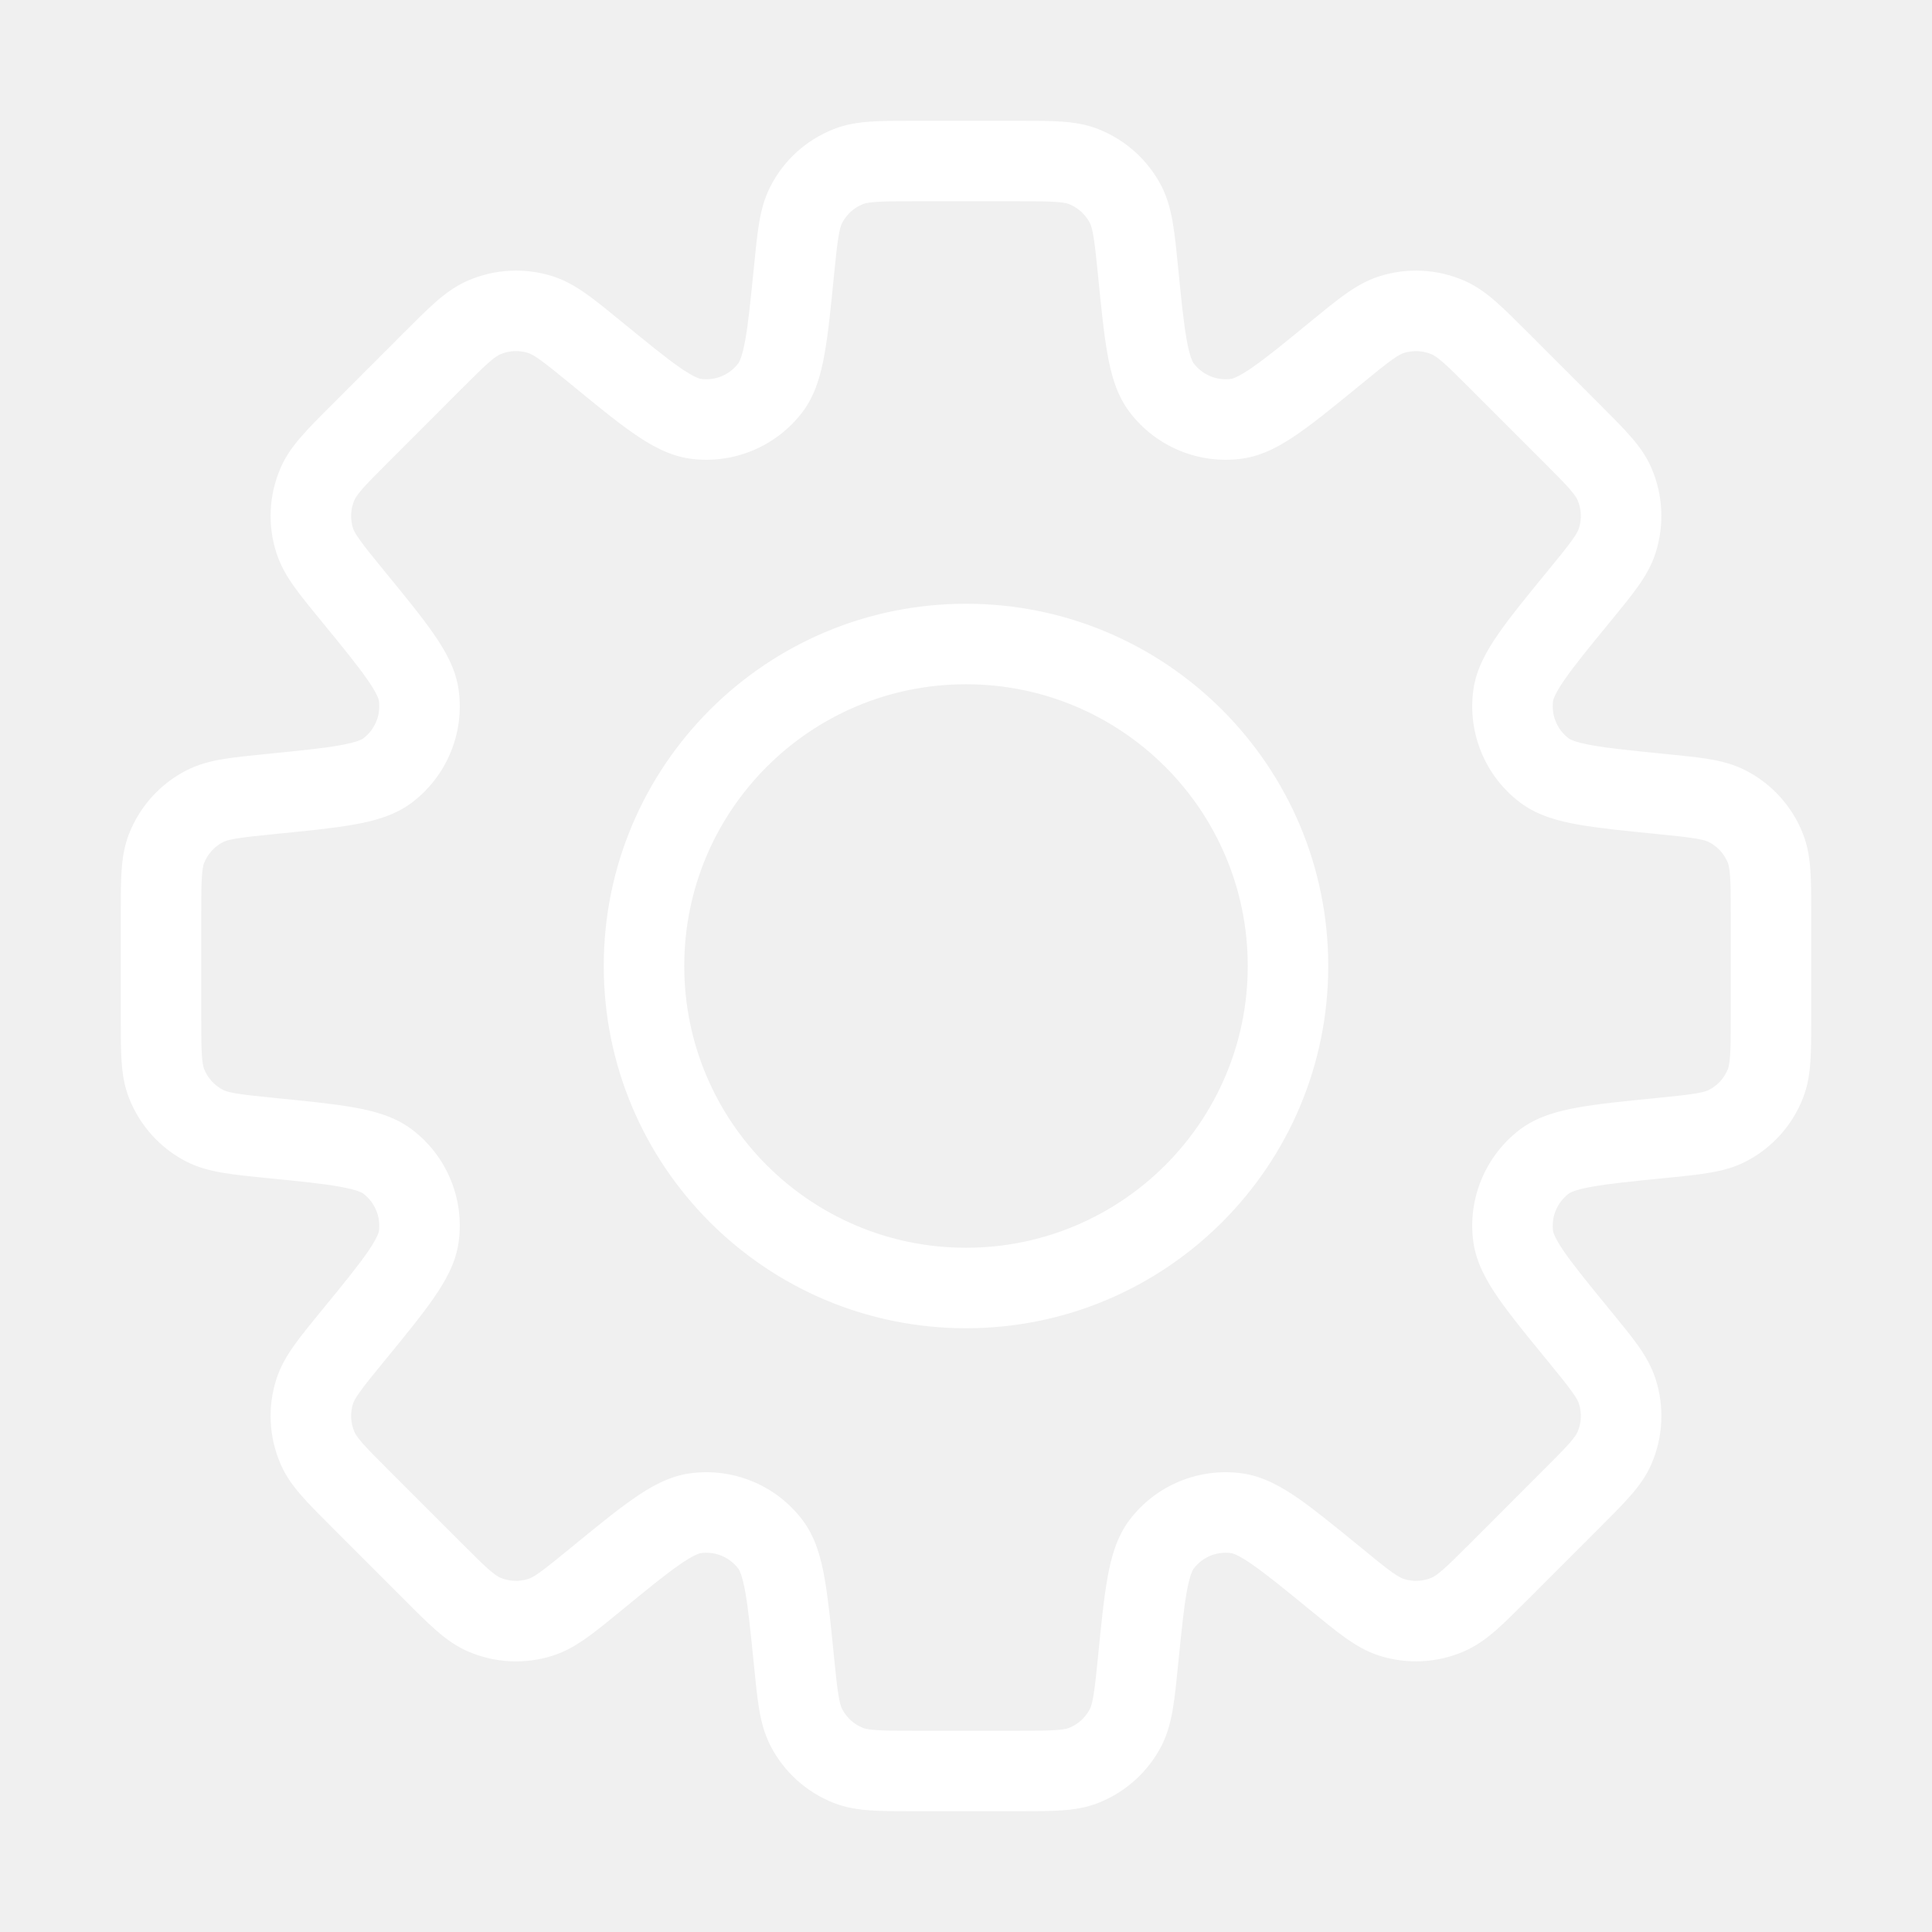
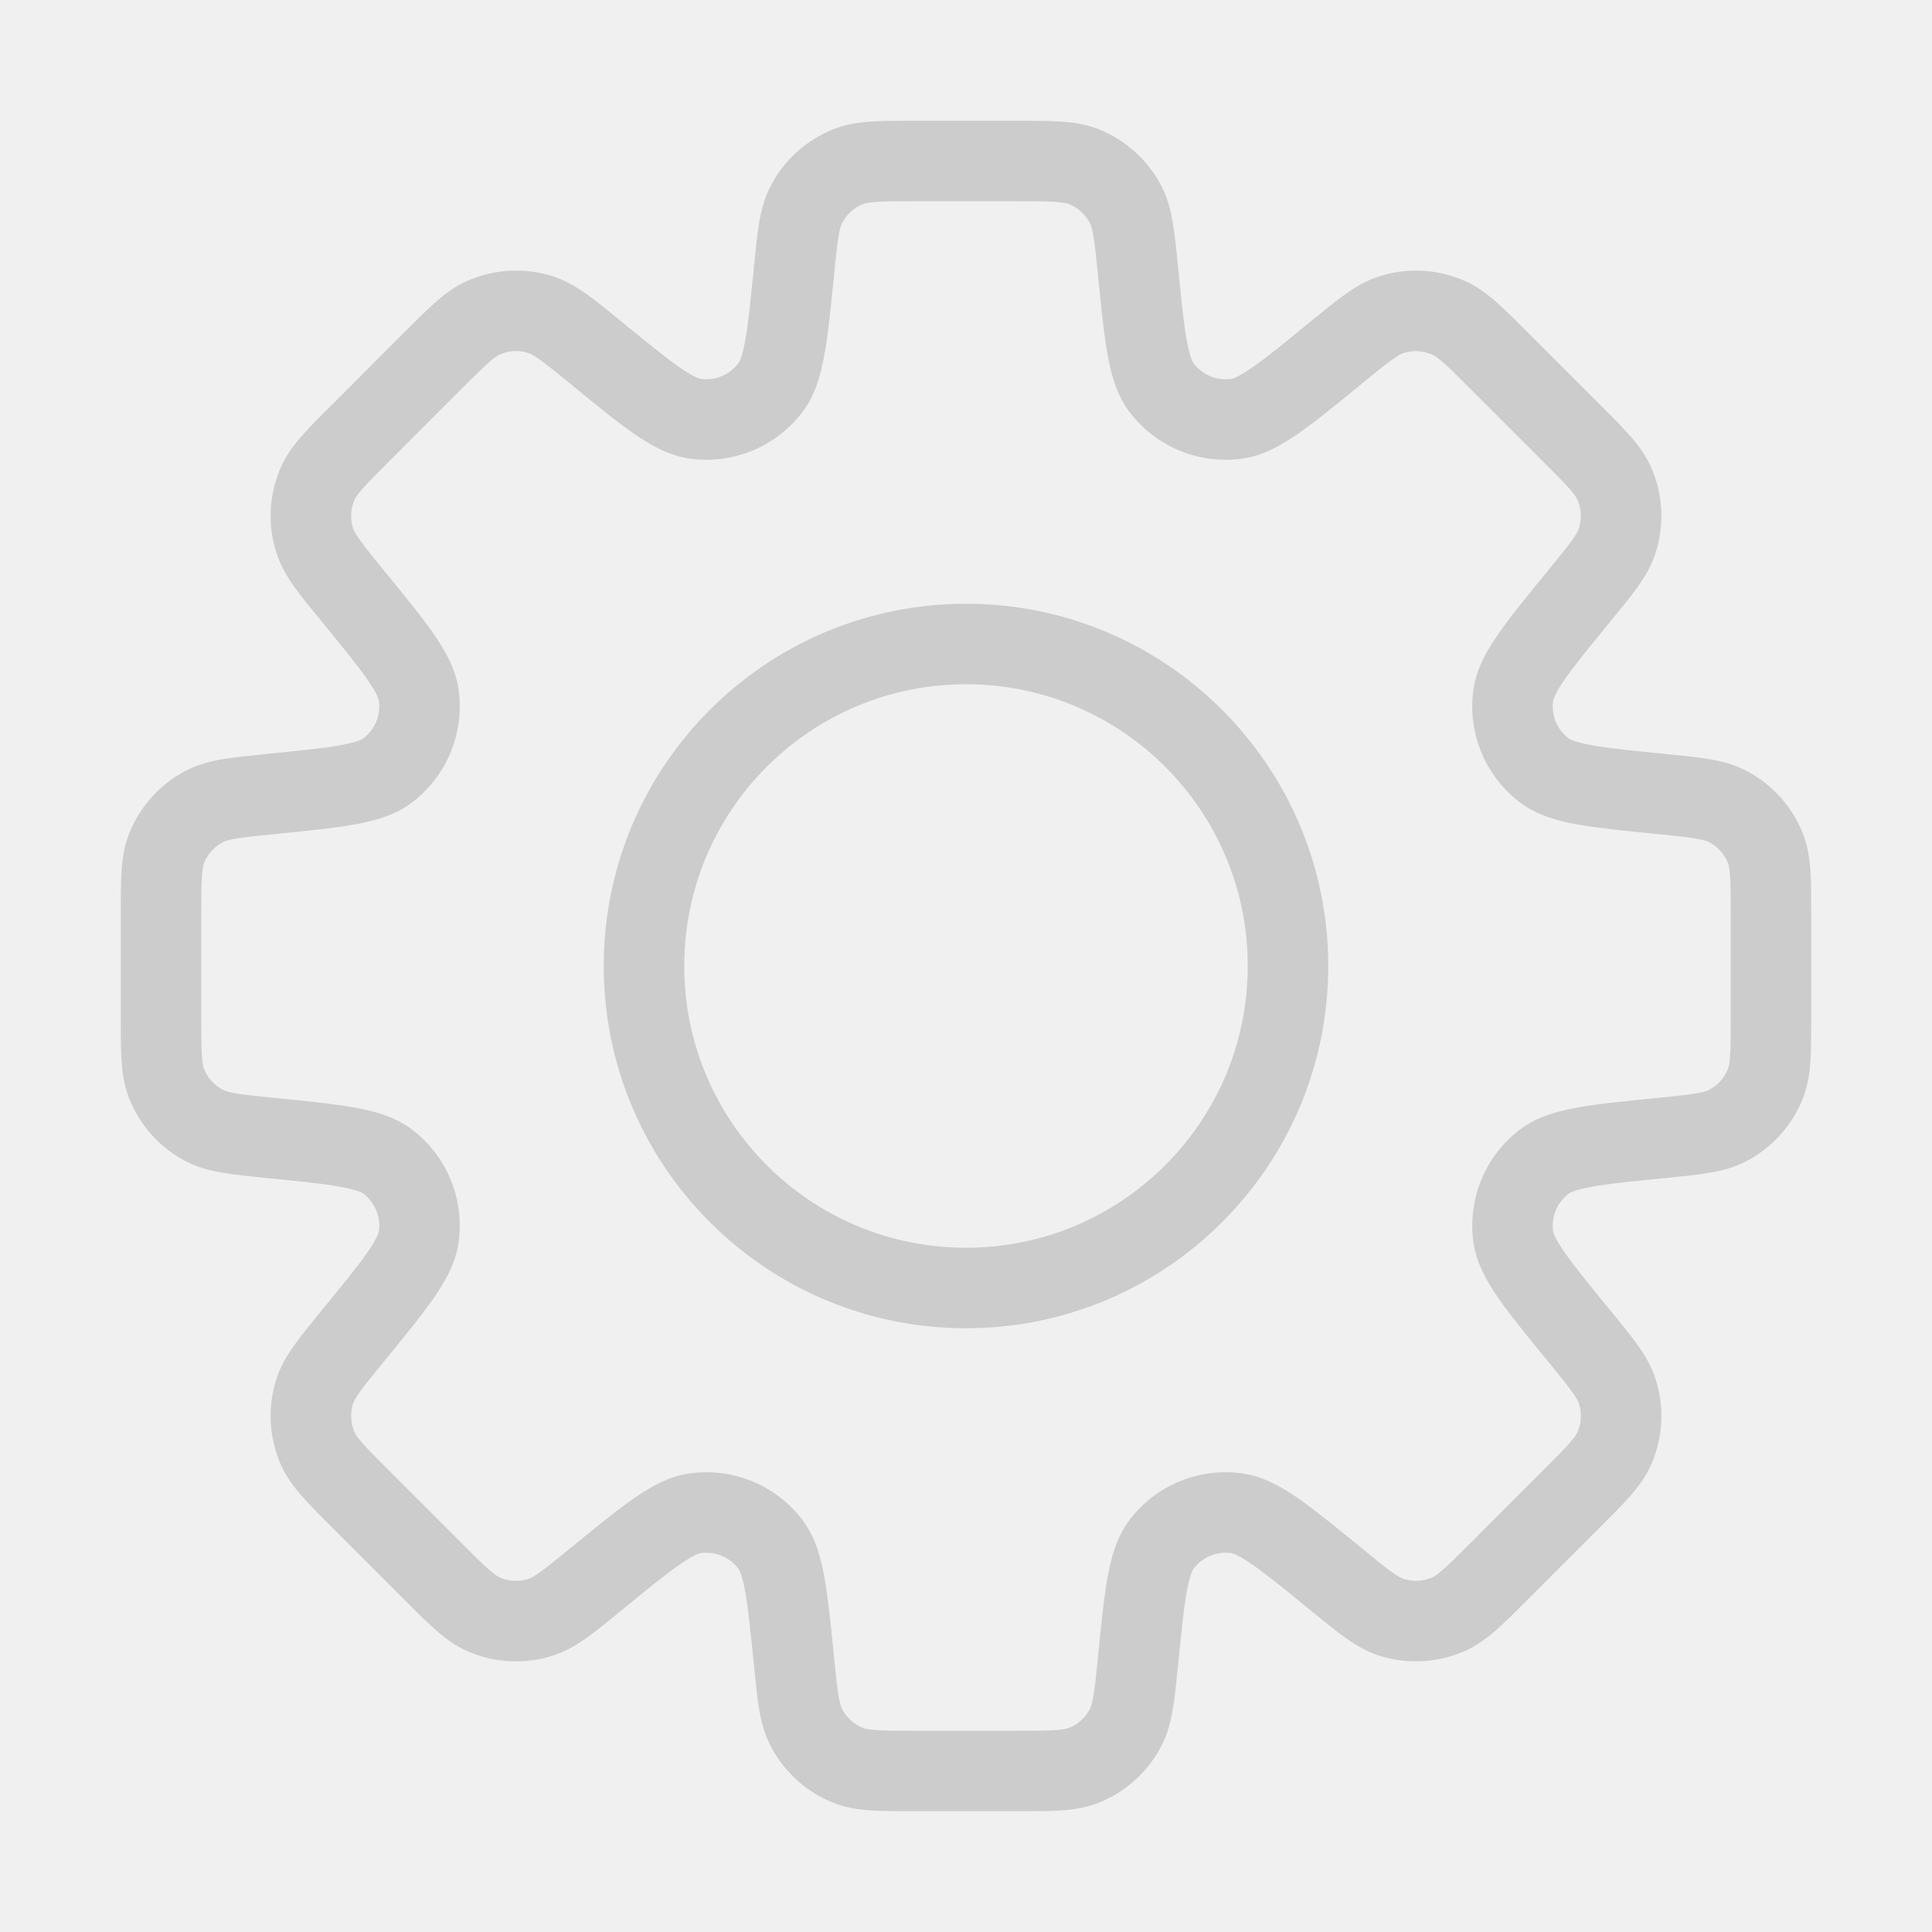
<svg xmlns="http://www.w3.org/2000/svg" width="800px" height="800px" viewBox="0 0 24 24" fill="none">
-   <path d="M14.136 3.361L14.634 3.312L14.136 3.361ZM13.984 2.542L13.539 2.771V2.771L13.984 2.542ZM14.431 4.818L14.829 4.515V4.515L14.431 4.818ZM15.36 5.202L15.293 4.707L15.293 4.707L15.36 5.202ZM16.598 4.381L16.915 4.768V4.768L16.598 4.381ZM17.285 3.909L17.438 4.385L17.285 3.909ZM17.987 3.944L18.186 3.485V3.485L17.987 3.944ZM18.624 4.482L18.271 4.836V4.836L18.624 4.482ZM19.518 5.376L19.871 5.022V5.022L19.518 5.376ZM20.056 6.013L20.515 5.814L20.515 5.814L20.056 6.013ZM20.091 6.715L20.567 6.867L20.567 6.867L20.091 6.715ZM19.619 7.402L19.232 7.085V7.085L19.619 7.402ZM18.797 8.641L18.302 8.574V8.574L18.797 8.641ZM19.182 9.569L18.879 9.966L19.182 9.569ZM20.639 9.864L20.688 9.366L20.639 9.864ZM21.458 10.016L21.688 9.572L21.688 9.572L21.458 10.016ZM21.93 10.537L22.395 10.353V10.353L21.93 10.537ZM21.93 13.463L21.465 13.279L21.465 13.279L21.93 13.463ZM21.458 13.984L21.688 14.428H21.688L21.458 13.984ZM20.639 14.136L20.589 13.639L20.573 13.64L20.556 13.643L20.639 14.136ZM20.639 14.136L20.688 14.634L20.705 14.632L20.721 14.629L20.639 14.136ZM19.183 14.431L18.879 14.033L19.183 14.431ZM18.798 15.36L18.302 15.426V15.426L18.798 15.36ZM19.619 16.598L19.232 16.914L19.619 16.598ZM20.091 17.285L19.614 17.437L19.614 17.437L20.091 17.285ZM20.056 17.987L19.597 17.788L19.597 17.788L20.056 17.987ZM19.518 18.624L19.872 18.977L19.518 18.624ZM18.624 19.517L18.271 19.164V19.164L18.624 19.517ZM17.987 20.055L18.186 20.514L18.186 20.514L17.987 20.055ZM17.285 20.09L17.133 20.567H17.133L17.285 20.09ZM16.598 19.618L16.915 19.231L16.91 19.228L16.598 19.618ZM16.598 19.618L16.281 20.005L16.286 20.009L16.598 19.618ZM15.36 18.797L15.426 18.302H15.426L15.36 18.797ZM14.431 19.182L14.829 19.485L14.829 19.485L14.431 19.182ZM14.136 20.638L13.639 20.589L14.136 20.638ZM13.984 21.459L13.539 21.229L13.539 21.229L13.984 21.459ZM13.463 21.93L13.279 21.465H13.279L13.463 21.93ZM10.537 21.93L10.721 21.465H10.721L10.537 21.93ZM10.016 21.458L10.461 21.229L10.016 21.458ZM9.864 20.639L9.366 20.688L9.864 20.639ZM9.569 19.182L9.171 19.485L9.171 19.485L9.569 19.182ZM8.641 18.797L8.574 18.302H8.574L8.641 18.797ZM7.402 19.619L7.085 19.232L7.078 19.238L7.07 19.245L7.402 19.619ZM7.402 19.619L7.719 20.006L7.727 19.999L7.734 19.993L7.402 19.619ZM6.715 20.091L6.867 20.567H6.867L6.715 20.091ZM6.013 20.056L5.814 20.515H5.814L6.013 20.056ZM5.376 19.518L5.729 19.164H5.729L5.376 19.518ZM4.482 18.624L4.129 18.978H4.129L4.482 18.624ZM3.944 17.987L4.403 17.788L3.944 17.987ZM3.909 17.285L4.385 17.438L3.909 17.285ZM4.381 16.598L4.768 16.915L4.381 16.598ZM5.202 15.359L5.698 15.426L5.202 15.359ZM4.818 14.431L5.121 14.034H5.121L4.818 14.431ZM3.361 14.136L3.312 14.634H3.312L3.361 14.136ZM2.542 13.984L2.771 13.539H2.771L2.542 13.984ZM2.07 13.463L1.605 13.646H1.605L2.07 13.463ZM2.07 10.537L1.605 10.353L1.605 10.353L2.07 10.537ZM2.542 10.016L2.312 9.572L2.312 9.572L2.542 10.016ZM3.362 9.864V9.364H3.337L3.312 9.366L3.362 9.864ZM3.362 9.864V10.364H3.386L3.411 10.361L3.362 9.864ZM4.818 9.569L4.515 9.171L4.515 9.171L4.818 9.569ZM5.203 8.641L5.698 8.574H5.698L5.203 8.641ZM4.381 7.402L4.768 7.085L4.381 7.402ZM3.909 6.714L4.385 6.562H4.385L3.909 6.714ZM3.944 6.012L3.485 5.814L3.485 5.814L3.944 6.012ZM4.482 5.375L4.836 5.729L4.836 5.729L4.482 5.375ZM5.376 4.482L5.022 4.128H5.022L5.376 4.482ZM6.013 3.944L5.814 3.485H5.814L6.013 3.944ZM6.715 3.909L6.867 3.432L6.715 3.909ZM7.402 4.381L7.719 3.994V3.994L7.402 4.381ZM8.64 5.202L8.707 4.707L8.64 5.202ZM9.569 4.817L9.171 4.514L9.569 4.817ZM9.864 3.361L10.361 3.411V3.411L9.864 3.361ZM10.016 2.542L9.572 2.313L9.572 2.313L10.016 2.542ZM10.537 2.07L10.721 2.535L10.721 2.535L10.537 2.07ZM13.463 2.07L13.646 1.605L13.646 1.605L13.463 2.07ZM14.634 3.312C14.613 3.101 14.595 2.919 14.569 2.77C14.543 2.615 14.505 2.462 14.428 2.312L13.539 2.771C13.55 2.791 13.566 2.831 13.583 2.935C13.602 3.044 13.616 3.188 13.639 3.411L14.634 3.312ZM14.829 4.515C14.817 4.5 14.781 4.439 14.742 4.225C14.704 4.015 14.675 3.731 14.634 3.312L13.639 3.411C13.679 3.813 13.712 4.144 13.758 4.402C13.803 4.654 13.873 4.911 14.034 5.121L14.829 4.515ZM15.293 4.707C15.115 4.731 14.938 4.657 14.829 4.515L14.034 5.121C14.36 5.55 14.892 5.77 15.426 5.698L15.293 4.707ZM16.281 3.994C15.956 4.261 15.734 4.442 15.559 4.563C15.38 4.687 15.311 4.704 15.293 4.707L15.426 5.698C15.688 5.663 15.919 5.531 16.13 5.384C16.345 5.235 16.602 5.024 16.915 4.768L16.281 3.994ZM17.133 3.433C16.973 3.484 16.838 3.565 16.71 3.656C16.586 3.744 16.445 3.86 16.281 3.994L16.915 4.768C17.088 4.626 17.2 4.535 17.29 4.471C17.376 4.409 17.416 4.392 17.438 4.385L17.133 3.433ZM18.186 3.485C17.853 3.341 17.479 3.322 17.133 3.433L17.438 4.385C17.553 4.349 17.677 4.355 17.788 4.403L18.186 3.485ZM18.978 4.129C18.828 3.979 18.699 3.85 18.585 3.75C18.467 3.646 18.34 3.552 18.186 3.485L17.788 4.403C17.809 4.412 17.847 4.433 17.927 4.502C18.01 4.575 18.112 4.677 18.271 4.836L18.978 4.129ZM19.871 5.022L18.978 4.129L18.271 4.836L19.164 5.729L19.871 5.022ZM20.515 5.814C20.448 5.66 20.354 5.533 20.25 5.415C20.15 5.301 20.021 5.172 19.871 5.022L19.164 5.729C19.323 5.888 19.425 5.99 19.498 6.073C19.567 6.153 19.588 6.191 19.597 6.212L20.515 5.814ZM20.567 6.867C20.677 6.521 20.659 6.147 20.515 5.814L19.597 6.212C19.645 6.323 19.651 6.447 19.614 6.562L20.567 6.867ZM20.006 7.719C20.14 7.555 20.256 7.414 20.344 7.29C20.435 7.162 20.516 7.027 20.567 6.867L19.614 6.562C19.608 6.584 19.591 6.624 19.529 6.71C19.465 6.8 19.374 6.912 19.232 7.085L20.006 7.719ZM19.293 8.707C19.296 8.689 19.313 8.62 19.437 8.441C19.558 8.266 19.739 8.044 20.006 7.719L19.232 7.085C18.976 7.398 18.765 7.655 18.616 7.87C18.469 8.081 18.337 8.312 18.302 8.574L19.293 8.707ZM19.485 9.171C19.342 9.062 19.269 8.885 19.293 8.707L18.302 8.574C18.23 9.108 18.45 9.64 18.879 9.966L19.485 9.171ZM20.688 9.366C20.269 9.324 19.985 9.296 19.775 9.258C19.561 9.219 19.5 9.183 19.485 9.171L18.879 9.966C19.089 10.127 19.346 10.197 19.598 10.242C19.856 10.288 20.187 10.321 20.589 10.361L20.688 9.366ZM21.688 9.572C21.538 9.495 21.385 9.456 21.23 9.43C21.081 9.405 20.898 9.387 20.688 9.366L20.589 10.361C20.812 10.384 20.956 10.398 21.065 10.417C21.169 10.434 21.209 10.45 21.229 10.461L21.688 9.572ZM22.395 10.353C22.262 10.016 22.01 9.738 21.688 9.572L21.229 10.461C21.337 10.516 21.421 10.609 21.465 10.721L22.395 10.353ZM22.5 11.368C22.5 11.157 22.5 10.974 22.49 10.822C22.48 10.666 22.457 10.51 22.395 10.353L21.465 10.721C21.473 10.742 21.485 10.784 21.492 10.889C21.5 11 21.5 11.144 21.5 11.368H22.5ZM22.5 12.632V11.368H21.5V12.632H22.5ZM22.395 13.646C22.457 13.49 22.48 13.334 22.49 13.178C22.5 13.026 22.5 12.843 22.5 12.632H21.5C21.5 12.856 21.5 13 21.492 13.111C21.485 13.216 21.473 13.258 21.465 13.279L22.395 13.646ZM21.688 14.428C22.01 14.262 22.262 13.984 22.395 13.646L21.465 13.279C21.421 13.391 21.337 13.484 21.229 13.539L21.688 14.428ZM20.688 14.634C20.899 14.613 21.081 14.595 21.23 14.569C21.385 14.544 21.538 14.505 21.688 14.428L21.229 13.539C21.209 13.55 21.169 13.566 21.065 13.583C20.956 13.602 20.812 13.616 20.589 13.639L20.688 14.634ZM20.721 14.629L20.721 14.629L20.556 13.643L20.556 13.643L20.721 14.629ZM19.486 14.829C19.501 14.817 19.562 14.78 19.776 14.742C19.985 14.704 20.27 14.675 20.688 14.634L20.589 13.639C20.187 13.679 19.856 13.711 19.599 13.758C19.346 13.803 19.09 13.873 18.879 14.033L19.486 14.829ZM19.293 15.293C19.269 15.115 19.343 14.938 19.486 14.829L18.879 14.033C18.451 14.36 18.23 14.892 18.302 15.426L19.293 15.293ZM20.006 16.281C19.739 15.955 19.559 15.734 19.437 15.559C19.313 15.38 19.296 15.311 19.293 15.293L18.302 15.426C18.338 15.688 18.47 15.919 18.616 16.13C18.765 16.344 18.976 16.602 19.232 16.914L20.006 16.281ZM20.567 17.133C20.516 16.973 20.435 16.837 20.344 16.709C20.256 16.586 20.14 16.444 20.006 16.281L19.232 16.914C19.374 17.088 19.465 17.2 19.529 17.29C19.591 17.376 19.608 17.416 19.614 17.437L20.567 17.133ZM20.515 18.186C20.659 17.853 20.678 17.478 20.567 17.133L19.614 17.437C19.651 17.552 19.645 17.677 19.597 17.788L20.515 18.186ZM19.872 18.977C20.021 18.828 20.15 18.699 20.25 18.585C20.354 18.466 20.448 18.34 20.515 18.186L19.597 17.788C19.588 17.809 19.567 17.846 19.498 17.926C19.425 18.009 19.323 18.111 19.164 18.27L19.872 18.977ZM18.978 19.871L19.872 18.977L19.164 18.27L18.271 19.164L18.978 19.871ZM18.186 20.514C18.34 20.447 18.467 20.353 18.585 20.25C18.699 20.15 18.828 20.02 18.978 19.871L18.271 19.164C18.112 19.323 18.01 19.424 17.927 19.497C17.847 19.567 17.809 19.588 17.788 19.597L18.186 20.514ZM17.133 20.567C17.479 20.677 17.853 20.659 18.186 20.514L17.788 19.597C17.677 19.645 17.553 19.651 17.438 19.614L17.133 20.567ZM16.281 20.005C16.445 20.139 16.586 20.255 16.71 20.343C16.838 20.434 16.973 20.516 17.133 20.567L17.438 19.614C17.416 19.607 17.376 19.59 17.29 19.529C17.2 19.465 17.088 19.374 16.915 19.231L16.281 20.005ZM16.286 20.009L16.286 20.009L16.91 19.228L16.91 19.228L16.286 20.009ZM15.293 19.293C15.311 19.295 15.38 19.312 15.559 19.437C15.734 19.558 15.956 19.739 16.281 20.005L16.915 19.231C16.602 18.976 16.345 18.765 16.13 18.615C15.919 18.469 15.688 18.337 15.426 18.302L15.293 19.293ZM14.829 19.485C14.938 19.342 15.115 19.269 15.293 19.293L15.426 18.302C14.892 18.23 14.36 18.45 14.034 18.878L14.829 19.485ZM14.634 20.688C14.676 20.269 14.704 19.985 14.742 19.775C14.781 19.561 14.817 19.5 14.829 19.485L14.034 18.878C13.873 19.089 13.803 19.346 13.758 19.598C13.712 19.855 13.679 20.186 13.639 20.589L14.634 20.688ZM14.428 21.688C14.505 21.538 14.543 21.385 14.569 21.23C14.595 21.081 14.613 20.898 14.634 20.688L13.639 20.589C13.616 20.812 13.602 20.955 13.583 21.065C13.566 21.169 13.55 21.209 13.539 21.229L14.428 21.688ZM13.647 22.395C13.984 22.261 14.262 22.01 14.428 21.688L13.539 21.229C13.484 21.337 13.391 21.421 13.279 21.465L13.647 22.395ZM12.632 22.5C12.843 22.5 13.026 22.5 13.178 22.49C13.334 22.48 13.491 22.457 13.647 22.395L13.279 21.465C13.258 21.473 13.217 21.485 13.111 21.492C13 21.5 12.856 21.5 12.632 21.5V22.5ZM11.368 22.5H12.632V21.5H11.368V22.5ZM10.353 22.395C10.51 22.457 10.666 22.48 10.822 22.49C10.974 22.5 11.157 22.5 11.368 22.5V21.5C11.144 21.5 11 21.5 10.889 21.492C10.784 21.485 10.742 21.473 10.721 21.465L10.353 22.395ZM9.572 21.688C9.738 22.01 10.016 22.262 10.353 22.395L10.721 21.465C10.609 21.421 10.516 21.337 10.461 21.229L9.572 21.688ZM9.366 20.688C9.387 20.898 9.405 21.081 9.43 21.23C9.456 21.385 9.495 21.538 9.572 21.688L10.461 21.229C10.45 21.209 10.434 21.169 10.417 21.065C10.398 20.956 10.384 20.812 10.361 20.589L9.366 20.688ZM9.171 19.485C9.183 19.5 9.219 19.561 9.258 19.775C9.296 19.985 9.324 20.27 9.366 20.688L10.361 20.589C10.321 20.187 10.288 19.856 10.242 19.598C10.197 19.346 10.127 19.089 9.966 18.879L9.171 19.485ZM8.707 19.293C8.885 19.269 9.062 19.343 9.171 19.485L9.966 18.879C9.64 18.45 9.108 18.23 8.574 18.302L8.707 19.293ZM7.719 20.006C8.044 19.739 8.266 19.558 8.441 19.437C8.62 19.313 8.689 19.296 8.707 19.293L8.574 18.302C8.312 18.337 8.081 18.469 7.87 18.616C7.655 18.765 7.398 18.976 7.085 19.232L7.719 20.006ZM7.734 19.993L7.734 19.993L7.07 19.245L7.07 19.245L7.734 19.993ZM6.867 20.567C7.027 20.516 7.162 20.435 7.29 20.344C7.414 20.256 7.555 20.14 7.719 20.006L7.085 19.232C6.912 19.374 6.8 19.465 6.71 19.529C6.624 19.591 6.584 19.608 6.562 19.614L6.867 20.567ZM5.814 20.515C6.147 20.659 6.521 20.678 6.867 20.567L6.562 19.614C6.447 19.651 6.323 19.645 6.212 19.597L5.814 20.515ZM5.022 19.871C5.171 20.021 5.301 20.15 5.415 20.25C5.533 20.354 5.66 20.448 5.814 20.515L6.212 19.597C6.191 19.588 6.153 19.567 6.073 19.498C5.99 19.425 5.888 19.323 5.729 19.164L5.022 19.871ZM4.129 18.978L5.022 19.871L5.729 19.164L4.836 18.271L4.129 18.978ZM3.485 18.186C3.552 18.34 3.646 18.467 3.75 18.585C3.85 18.699 3.979 18.828 4.129 18.978L4.836 18.271C4.677 18.112 4.575 18.01 4.502 17.927C4.433 17.847 4.412 17.809 4.403 17.788L3.485 18.186ZM3.433 17.133C3.322 17.479 3.341 17.853 3.485 18.186L4.403 17.788C4.355 17.677 4.349 17.553 4.385 17.438L3.433 17.133ZM3.994 16.281C3.86 16.445 3.744 16.586 3.656 16.71C3.565 16.838 3.484 16.973 3.433 17.133L4.385 17.438C4.392 17.416 4.409 17.376 4.471 17.29C4.535 17.2 4.626 17.088 4.768 16.915L3.994 16.281ZM4.707 15.293C4.704 15.311 4.687 15.38 4.563 15.559C4.441 15.734 4.261 15.956 3.994 16.281L4.768 16.915C5.024 16.602 5.235 16.345 5.384 16.13C5.531 15.919 5.663 15.688 5.698 15.426L4.707 15.293ZM4.515 14.829C4.657 14.938 4.731 15.115 4.707 15.293L5.698 15.426C5.77 14.892 5.55 14.36 5.121 14.034L4.515 14.829ZM3.312 14.634C3.731 14.675 4.015 14.704 4.224 14.742C4.439 14.781 4.5 14.817 4.515 14.829L5.121 14.034C4.911 13.873 4.654 13.803 4.402 13.758C4.144 13.712 3.813 13.679 3.411 13.639L3.312 14.634ZM2.312 14.428C2.462 14.505 2.615 14.543 2.77 14.569C2.919 14.595 3.101 14.613 3.312 14.634L3.411 13.639C3.188 13.616 3.044 13.602 2.935 13.583C2.831 13.566 2.791 13.55 2.771 13.539L2.312 14.428ZM1.605 13.646C1.739 13.984 1.99 14.262 2.312 14.428L2.771 13.539C2.663 13.484 2.58 13.391 2.535 13.279L1.605 13.646ZM1.5 12.632C1.5 12.843 1.5 13.026 1.51 13.178C1.52 13.334 1.543 13.49 1.605 13.646L2.535 13.279C2.527 13.258 2.515 13.216 2.508 13.111C2.5 13 2.5 12.856 2.5 12.632H1.5ZM1.5 11.368V12.632H2.5V11.368H1.5ZM1.605 10.353C1.543 10.509 1.52 10.666 1.51 10.822C1.5 10.974 1.5 11.157 1.5 11.368H2.5C2.5 11.144 2.5 11 2.508 10.889C2.515 10.783 2.527 10.742 2.535 10.721L1.605 10.353ZM2.312 9.572C1.99 9.738 1.739 10.016 1.605 10.353L2.535 10.721C2.58 10.609 2.663 10.516 2.771 10.461L2.312 9.572ZM3.312 9.366C3.102 9.387 2.919 9.405 2.77 9.43C2.615 9.456 2.462 9.495 2.312 9.572L2.771 10.461C2.791 10.45 2.831 10.434 2.935 10.417C3.045 10.398 3.188 10.384 3.411 10.361L3.312 9.366ZM3.362 9.364H3.362V10.364H3.362V9.364ZM3.362 9.364H3.362V10.364H3.362V9.364ZM4.515 9.171C4.5 9.183 4.439 9.219 4.225 9.258C4.015 9.296 3.731 9.324 3.312 9.366L3.411 10.361C3.813 10.321 4.145 10.288 4.402 10.242C4.655 10.197 4.911 10.127 5.122 9.966L4.515 9.171ZM4.707 8.707C4.731 8.885 4.658 9.062 4.515 9.171L5.122 9.966C5.55 9.639 5.77 9.108 5.698 8.574L4.707 8.707ZM3.994 7.718C4.261 8.044 4.442 8.266 4.563 8.441C4.688 8.62 4.705 8.689 4.707 8.707L5.698 8.574C5.663 8.312 5.531 8.081 5.384 7.87C5.235 7.655 5.024 7.398 4.768 7.085L3.994 7.718ZM3.433 6.866C3.484 7.026 3.565 7.162 3.656 7.29C3.744 7.413 3.86 7.555 3.994 7.718L4.768 7.085C4.626 6.911 4.535 6.8 4.471 6.709C4.409 6.623 4.392 6.583 4.385 6.562L3.433 6.866ZM3.485 5.814C3.341 6.147 3.322 6.521 3.433 6.866L4.385 6.562C4.349 6.447 4.355 6.322 4.403 6.211L3.485 5.814ZM4.129 5.022C3.979 5.171 3.85 5.3 3.75 5.415C3.646 5.533 3.552 5.66 3.485 5.814L4.403 6.211C4.412 6.19 4.433 6.153 4.502 6.073C4.575 5.99 4.677 5.887 4.836 5.729L4.129 5.022ZM5.022 4.128L4.129 5.022L4.836 5.729L5.729 4.835L5.022 4.128ZM5.022 4.128L5.022 4.128L5.729 4.835L5.729 4.835L5.022 4.128ZM5.814 3.485C5.66 3.552 5.533 3.646 5.415 3.749C5.301 3.849 5.171 3.979 5.022 4.128L5.729 4.835C5.888 4.677 5.99 4.575 6.073 4.502C6.153 4.432 6.191 4.411 6.212 4.403L5.814 3.485ZM6.867 3.432C6.521 3.322 6.147 3.341 5.814 3.485L6.212 4.403C6.323 4.354 6.447 4.348 6.562 4.385L6.867 3.432ZM7.719 3.994C7.555 3.86 7.414 3.744 7.29 3.656C7.162 3.565 7.027 3.484 6.867 3.432L6.562 4.385C6.584 4.392 6.624 4.409 6.71 4.47C6.8 4.535 6.912 4.626 7.086 4.768L7.719 3.994ZM8.707 4.707C8.689 4.704 8.62 4.687 8.441 4.563C8.266 4.441 8.045 4.26 7.719 3.994L7.086 4.768C7.398 5.024 7.655 5.235 7.87 5.384C8.081 5.53 8.312 5.662 8.574 5.698L8.707 4.707ZM9.171 4.514C9.063 4.657 8.885 4.731 8.707 4.707L8.574 5.698C9.108 5.77 9.64 5.549 9.967 5.121L9.171 4.514ZM9.366 3.312C9.324 3.73 9.296 4.015 9.258 4.224C9.219 4.438 9.183 4.499 9.171 4.514L9.967 5.121C10.127 4.91 10.197 4.654 10.242 4.401C10.289 4.144 10.321 3.813 10.361 3.411L9.366 3.312ZM9.572 2.313C9.495 2.462 9.456 2.615 9.43 2.77C9.405 2.919 9.387 3.101 9.366 3.312L10.361 3.411C10.384 3.188 10.398 3.044 10.417 2.935C10.434 2.831 10.45 2.791 10.461 2.771L9.572 2.313ZM10.354 1.605C10.016 1.738 9.738 1.99 9.572 2.313L10.461 2.771C10.516 2.663 10.609 2.579 10.721 2.535L10.354 1.605ZM11.368 1.5C11.157 1.5 10.974 1.5 10.822 1.51C10.666 1.52 10.51 1.543 10.354 1.605L10.721 2.535C10.742 2.527 10.784 2.515 10.889 2.508C11 2.5 11.144 2.5 11.368 2.5V1.5ZM12.632 1.5H11.368V2.5H12.632V1.5ZM13.646 1.605C13.49 1.543 13.334 1.52 13.178 1.51C13.026 1.5 12.843 1.5 12.632 1.5V2.5C12.856 2.5 13 2.5 13.111 2.508C13.216 2.515 13.258 2.527 13.279 2.535L13.646 1.605ZM14.428 2.312C14.262 1.99 13.984 1.739 13.646 1.605L13.279 2.535C13.391 2.58 13.484 2.663 13.539 2.771L14.428 2.312ZM15.5 12C15.5 13.933 13.933 15.5 12 15.5V16.5C14.485 16.5 16.5 14.485 16.5 12H15.5ZM12 8.5C13.933 8.5 15.5 10.067 15.5 12H16.5C16.5 9.515 14.485 7.5 12 7.5V8.5ZM8.5 12C8.5 10.067 10.067 8.5 12 8.5V7.5C9.515 7.5 7.5 9.515 7.5 12H8.5ZM12 15.5C10.067 15.5 8.5 13.933 8.5 12H7.5C7.5 14.485 9.515 16.5 12 16.5V15.5Z" fill="#fff" />
+   <path d="M14.136 3.361L14.634 3.312L14.136 3.361ZM13.984 2.542L13.539 2.771V2.771L13.984 2.542ZM14.431 4.818L14.829 4.515V4.515L14.431 4.818ZM15.36 5.202L15.293 4.707L15.293 4.707L15.36 5.202ZM16.598 4.381L16.915 4.768V4.768L16.598 4.381ZM17.285 3.909L17.438 4.385L17.285 3.909ZM17.987 3.944L18.186 3.485V3.485L17.987 3.944ZM18.624 4.482L18.271 4.836V4.836L18.624 4.482ZM19.518 5.376L19.871 5.022V5.022L19.518 5.376ZM20.056 6.013L20.515 5.814L20.515 5.814L20.056 6.013ZM20.091 6.715L20.567 6.867L20.567 6.867L20.091 6.715ZM19.619 7.402L19.232 7.085V7.085L19.619 7.402ZM18.797 8.641L18.302 8.574V8.574L18.797 8.641ZM19.182 9.569L18.879 9.966L19.182 9.569ZM20.639 9.864L20.688 9.366L20.639 9.864ZM21.458 10.016L21.688 9.572L21.688 9.572L21.458 10.016ZM21.93 10.537L22.395 10.353V10.353L21.93 10.537ZM21.93 13.463L21.465 13.279L21.465 13.279L21.93 13.463ZM21.458 13.984L21.688 14.428H21.688L21.458 13.984ZM20.639 14.136L20.589 13.639L20.573 13.64L20.556 13.643L20.639 14.136ZM20.639 14.136L20.688 14.634L20.705 14.632L20.721 14.629L20.639 14.136ZM19.183 14.431L18.879 14.033L19.183 14.431ZM18.798 15.36L18.302 15.426V15.426L18.798 15.36ZM19.619 16.598L19.232 16.914L19.619 16.598ZM20.091 17.285L19.614 17.437L19.614 17.437L20.091 17.285ZM20.056 17.987L19.597 17.788L19.597 17.788L20.056 17.987ZM19.518 18.624L19.872 18.977L19.518 18.624ZM18.624 19.517L18.271 19.164V19.164L18.624 19.517ZM17.987 20.055L18.186 20.514L18.186 20.514L17.987 20.055ZM17.285 20.09L17.133 20.567H17.133L17.285 20.09ZM16.598 19.618L16.915 19.231L16.91 19.228L16.598 19.618ZM16.598 19.618L16.281 20.005L16.286 20.009L16.598 19.618ZM15.36 18.797L15.426 18.302H15.426L15.36 18.797ZM14.431 19.182L14.829 19.485L14.829 19.485L14.431 19.182ZM14.136 20.638L13.639 20.589L14.136 20.638ZM13.984 21.459L13.539 21.229L13.539 21.229L13.984 21.459ZM13.463 21.93L13.279 21.465H13.279L13.463 21.93ZM10.537 21.93L10.721 21.465H10.721L10.537 21.93ZM10.016 21.458L10.461 21.229L10.016 21.458ZM9.864 20.639L9.366 20.688L9.864 20.639ZM9.569 19.182L9.171 19.485L9.171 19.485L9.569 19.182ZM8.641 18.797L8.574 18.302H8.574L8.641 18.797ZM7.402 19.619L7.085 19.232L7.078 19.238L7.07 19.245L7.402 19.619ZM7.402 19.619L7.719 20.006L7.727 19.999L7.734 19.993L7.402 19.619ZM6.715 20.091L6.867 20.567H6.867L6.715 20.091ZM6.013 20.056L5.814 20.515H5.814L6.013 20.056ZM5.376 19.518L5.729 19.164H5.729L5.376 19.518ZM4.482 18.624L4.129 18.978H4.129L4.482 18.624ZM3.944 17.987L4.403 17.788L3.944 17.987ZM3.909 17.285L4.385 17.438L3.909 17.285ZM4.381 16.598L4.768 16.915L4.381 16.598ZM5.202 15.359L5.698 15.426L5.202 15.359ZM4.818 14.431L5.121 14.034H5.121L4.818 14.431ZM3.361 14.136L3.312 14.634H3.312L3.361 14.136ZM2.542 13.984L2.771 13.539H2.771L2.542 13.984ZM2.07 13.463L1.605 13.646H1.605L2.07 13.463ZM2.07 10.537L1.605 10.353L1.605 10.353L2.07 10.537ZM2.542 10.016L2.312 9.572L2.312 9.572L2.542 10.016ZM3.362 9.864V9.364H3.337L3.312 9.366L3.362 9.864ZM3.362 9.864V10.364H3.386L3.411 10.361L3.362 9.864ZM4.818 9.569L4.515 9.171L4.515 9.171L4.818 9.569ZM5.203 8.641L5.698 8.574H5.698L5.203 8.641ZM4.381 7.402L4.768 7.085L4.381 7.402ZM3.909 6.714L4.385 6.562H4.385L3.909 6.714ZM3.944 6.012L3.485 5.814L3.485 5.814L3.944 6.012ZM4.482 5.375L4.836 5.729L4.836 5.729L4.482 5.375ZM5.376 4.482L5.022 4.128H5.022L5.376 4.482ZM6.013 3.944L5.814 3.485H5.814L6.013 3.944ZM6.715 3.909L6.867 3.432L6.715 3.909ZM7.402 4.381L7.719 3.994V3.994L7.402 4.381ZM8.64 5.202L8.707 4.707L8.64 5.202ZM9.569 4.817L9.171 4.514L9.569 4.817ZM9.864 3.361L10.361 3.411V3.411L9.864 3.361ZM10.016 2.542L9.572 2.313L9.572 2.313L10.016 2.542ZM10.537 2.07L10.721 2.535L10.721 2.535L10.537 2.07ZM13.463 2.07L13.646 1.605L13.646 1.605L13.463 2.07ZM14.634 3.312C14.613 3.101 14.595 2.919 14.569 2.77C14.543 2.615 14.505 2.462 14.428 2.312L13.539 2.771C13.55 2.791 13.566 2.831 13.583 2.935C13.602 3.044 13.616 3.188 13.639 3.411L14.634 3.312ZM14.829 4.515C14.817 4.5 14.781 4.439 14.742 4.225C14.704 4.015 14.675 3.731 14.634 3.312L13.639 3.411C13.679 3.813 13.712 4.144 13.758 4.402C13.803 4.654 13.873 4.911 14.034 5.121L14.829 4.515ZM15.293 4.707C15.115 4.731 14.938 4.657 14.829 4.515L14.034 5.121C14.36 5.55 14.892 5.77 15.426 5.698L15.293 4.707ZM16.281 3.994C15.956 4.261 15.734 4.442 15.559 4.563C15.38 4.687 15.311 4.704 15.293 4.707L15.426 5.698C15.688 5.663 15.919 5.531 16.13 5.384C16.345 5.235 16.602 5.024 16.915 4.768L16.281 3.994ZM17.133 3.433C16.973 3.484 16.838 3.565 16.71 3.656C16.586 3.744 16.445 3.86 16.281 3.994L16.915 4.768C17.088 4.626 17.2 4.535 17.29 4.471C17.376 4.409 17.416 4.392 17.438 4.385L17.133 3.433ZM18.186 3.485C17.853 3.341 17.479 3.322 17.133 3.433L17.438 4.385C17.553 4.349 17.677 4.355 17.788 4.403L18.186 3.485ZM18.978 4.129C18.828 3.979 18.699 3.85 18.585 3.75C18.467 3.646 18.34 3.552 18.186 3.485L17.788 4.403C17.809 4.412 17.847 4.433 17.927 4.502C18.01 4.575 18.112 4.677 18.271 4.836L18.978 4.129ZM19.871 5.022L18.978 4.129L18.271 4.836L19.164 5.729L19.871 5.022ZM20.515 5.814C20.448 5.66 20.354 5.533 20.25 5.415C20.15 5.301 20.021 5.172 19.871 5.022L19.164 5.729C19.323 5.888 19.425 5.99 19.498 6.073C19.567 6.153 19.588 6.191 19.597 6.212L20.515 5.814ZM20.567 6.867C20.677 6.521 20.659 6.147 20.515 5.814L19.597 6.212C19.645 6.323 19.651 6.447 19.614 6.562L20.567 6.867ZM20.006 7.719C20.14 7.555 20.256 7.414 20.344 7.29C20.435 7.162 20.516 7.027 20.567 6.867L19.614 6.562C19.608 6.584 19.591 6.624 19.529 6.71C19.465 6.8 19.374 6.912 19.232 7.085L20.006 7.719ZM19.293 8.707C19.296 8.689 19.313 8.62 19.437 8.441C19.558 8.266 19.739 8.044 20.006 7.719L19.232 7.085C18.976 7.398 18.765 7.655 18.616 7.87C18.469 8.081 18.337 8.312 18.302 8.574L19.293 8.707ZM19.485 9.171C19.342 9.062 19.269 8.885 19.293 8.707L18.302 8.574C18.23 9.108 18.45 9.64 18.879 9.966L19.485 9.171ZM20.688 9.366C20.269 9.324 19.985 9.296 19.775 9.258C19.561 9.219 19.5 9.183 19.485 9.171L18.879 9.966C19.089 10.127 19.346 10.197 19.598 10.242C19.856 10.288 20.187 10.321 20.589 10.361L20.688 9.366ZM21.688 9.572C21.538 9.495 21.385 9.456 21.23 9.43C21.081 9.405 20.898 9.387 20.688 9.366L20.589 10.361C20.812 10.384 20.956 10.398 21.065 10.417C21.169 10.434 21.209 10.45 21.229 10.461L21.688 9.572ZM22.395 10.353C22.262 10.016 22.01 9.738 21.688 9.572L21.229 10.461C21.337 10.516 21.421 10.609 21.465 10.721L22.395 10.353ZM22.5 11.368C22.5 11.157 22.5 10.974 22.49 10.822C22.48 10.666 22.457 10.51 22.395 10.353L21.465 10.721C21.473 10.742 21.485 10.784 21.492 10.889C21.5 11 21.5 11.144 21.5 11.368H22.5ZM22.5 12.632V11.368H21.5V12.632H22.5ZM22.395 13.646C22.457 13.49 22.48 13.334 22.49 13.178C22.5 13.026 22.5 12.843 22.5 12.632H21.5C21.5 12.856 21.5 13 21.492 13.111C21.485 13.216 21.473 13.258 21.465 13.279L22.395 13.646ZM21.688 14.428C22.01 14.262 22.262 13.984 22.395 13.646L21.465 13.279C21.421 13.391 21.337 13.484 21.229 13.539L21.688 14.428ZM20.688 14.634C20.899 14.613 21.081 14.595 21.23 14.569C21.385 14.544 21.538 14.505 21.688 14.428L21.229 13.539C21.209 13.55 21.169 13.566 21.065 13.583C20.956 13.602 20.812 13.616 20.589 13.639L20.688 14.634ZM20.721 14.629L20.721 14.629L20.556 13.643L20.556 13.643L20.721 14.629ZM19.486 14.829C19.501 14.817 19.562 14.78 19.776 14.742C19.985 14.704 20.27 14.675 20.688 14.634L20.589 13.639C20.187 13.679 19.856 13.711 19.599 13.758C19.346 13.803 19.09 13.873 18.879 14.033L19.486 14.829ZM19.293 15.293C19.269 15.115 19.343 14.938 19.486 14.829L18.879 14.033C18.451 14.36 18.23 14.892 18.302 15.426L19.293 15.293ZM20.006 16.281C19.739 15.955 19.559 15.734 19.437 15.559C19.313 15.38 19.296 15.311 19.293 15.293L18.302 15.426C18.338 15.688 18.47 15.919 18.616 16.13C18.765 16.344 18.976 16.602 19.232 16.914L20.006 16.281ZM20.567 17.133C20.516 16.973 20.435 16.837 20.344 16.709C20.256 16.586 20.14 16.444 20.006 16.281L19.232 16.914C19.374 17.088 19.465 17.2 19.529 17.29C19.591 17.376 19.608 17.416 19.614 17.437L20.567 17.133ZM20.515 18.186C20.659 17.853 20.678 17.478 20.567 17.133L19.614 17.437C19.651 17.552 19.645 17.677 19.597 17.788L20.515 18.186ZM19.872 18.977C20.021 18.828 20.15 18.699 20.25 18.585C20.354 18.466 20.448 18.34 20.515 18.186L19.597 17.788C19.588 17.809 19.567 17.846 19.498 17.926C19.425 18.009 19.323 18.111 19.164 18.27L19.872 18.977ZM18.978 19.871L19.872 18.977L19.164 18.27L18.271 19.164L18.978 19.871ZM18.186 20.514C18.34 20.447 18.467 20.353 18.585 20.25C18.699 20.15 18.828 20.02 18.978 19.871L18.271 19.164C18.112 19.323 18.01 19.424 17.927 19.497C17.847 19.567 17.809 19.588 17.788 19.597L18.186 20.514ZM17.133 20.567C17.479 20.677 17.853 20.659 18.186 20.514L17.788 19.597C17.677 19.645 17.553 19.651 17.438 19.614L17.133 20.567ZM16.281 20.005C16.445 20.139 16.586 20.255 16.71 20.343C16.838 20.434 16.973 20.516 17.133 20.567L17.438 19.614C17.416 19.607 17.376 19.59 17.29 19.529C17.2 19.465 17.088 19.374 16.915 19.231L16.281 20.005ZM16.286 20.009L16.286 20.009L16.91 19.228L16.91 19.228L16.286 20.009ZM15.293 19.293C15.311 19.295 15.38 19.312 15.559 19.437C15.734 19.558 15.956 19.739 16.281 20.005L16.915 19.231C16.602 18.976 16.345 18.765 16.13 18.615C15.919 18.469 15.688 18.337 15.426 18.302L15.293 19.293ZM14.829 19.485C14.938 19.342 15.115 19.269 15.293 19.293L15.426 18.302C14.892 18.23 14.36 18.45 14.034 18.878L14.829 19.485ZM14.634 20.688C14.676 20.269 14.704 19.985 14.742 19.775C14.781 19.561 14.817 19.5 14.829 19.485L14.034 18.878C13.873 19.089 13.803 19.346 13.758 19.598C13.712 19.855 13.679 20.186 13.639 20.589L14.634 20.688ZM14.428 21.688C14.505 21.538 14.543 21.385 14.569 21.23C14.595 21.081 14.613 20.898 14.634 20.688L13.639 20.589C13.616 20.812 13.602 20.955 13.583 21.065C13.566 21.169 13.55 21.209 13.539 21.229L14.428 21.688ZM13.647 22.395C13.984 22.261 14.262 22.01 14.428 21.688L13.539 21.229C13.484 21.337 13.391 21.421 13.279 21.465L13.647 22.395ZM12.632 22.5C12.843 22.5 13.026 22.5 13.178 22.49C13.334 22.48 13.491 22.457 13.647 22.395L13.279 21.465C13.258 21.473 13.217 21.485 13.111 21.492C13 21.5 12.856 21.5 12.632 21.5V22.5ZM11.368 22.5H12.632V21.5H11.368V22.5ZM10.353 22.395C10.51 22.457 10.666 22.48 10.822 22.49C10.974 22.5 11.157 22.5 11.368 22.5V21.5C11.144 21.5 11 21.5 10.889 21.492C10.784 21.485 10.742 21.473 10.721 21.465L10.353 22.395ZM9.572 21.688C9.738 22.01 10.016 22.262 10.353 22.395L10.721 21.465C10.609 21.421 10.516 21.337 10.461 21.229L9.572 21.688ZM9.366 20.688C9.387 20.898 9.405 21.081 9.43 21.23C9.456 21.385 9.495 21.538 9.572 21.688L10.461 21.229C10.45 21.209 10.434 21.169 10.417 21.065C10.398 20.956 10.384 20.812 10.361 20.589L9.366 20.688ZM9.171 19.485C9.183 19.5 9.219 19.561 9.258 19.775C9.296 19.985 9.324 20.27 9.366 20.688L10.361 20.589C10.321 20.187 10.288 19.856 10.242 19.598C10.197 19.346 10.127 19.089 9.966 18.879L9.171 19.485ZM8.707 19.293C8.885 19.269 9.062 19.343 9.171 19.485L9.966 18.879C9.64 18.45 9.108 18.23 8.574 18.302L8.707 19.293ZM7.719 20.006C8.044 19.739 8.266 19.558 8.441 19.437C8.62 19.313 8.689 19.296 8.707 19.293L8.574 18.302C8.312 18.337 8.081 18.469 7.87 18.616C7.655 18.765 7.398 18.976 7.085 19.232L7.719 20.006ZM7.734 19.993L7.734 19.993L7.07 19.245L7.07 19.245L7.734 19.993ZM6.867 20.567C7.027 20.516 7.162 20.435 7.29 20.344C7.414 20.256 7.555 20.14 7.719 20.006L7.085 19.232C6.912 19.374 6.8 19.465 6.71 19.529C6.624 19.591 6.584 19.608 6.562 19.614L6.867 20.567ZM5.814 20.515C6.147 20.659 6.521 20.678 6.867 20.567L6.562 19.614C6.447 19.651 6.323 19.645 6.212 19.597L5.814 20.515ZM5.022 19.871C5.171 20.021 5.301 20.15 5.415 20.25C5.533 20.354 5.66 20.448 5.814 20.515L6.212 19.597C6.191 19.588 6.153 19.567 6.073 19.498C5.99 19.425 5.888 19.323 5.729 19.164L5.022 19.871ZM4.129 18.978L5.022 19.871L5.729 19.164L4.836 18.271L4.129 18.978ZM3.485 18.186C3.552 18.34 3.646 18.467 3.75 18.585C3.85 18.699 3.979 18.828 4.129 18.978L4.836 18.271C4.677 18.112 4.575 18.01 4.502 17.927C4.433 17.847 4.412 17.809 4.403 17.788L3.485 18.186ZM3.433 17.133C3.322 17.479 3.341 17.853 3.485 18.186L4.403 17.788C4.355 17.677 4.349 17.553 4.385 17.438L3.433 17.133ZM3.994 16.281C3.86 16.445 3.744 16.586 3.656 16.71C3.565 16.838 3.484 16.973 3.433 17.133L4.385 17.438C4.392 17.416 4.409 17.376 4.471 17.29C4.535 17.2 4.626 17.088 4.768 16.915L3.994 16.281ZM4.707 15.293C4.704 15.311 4.687 15.38 4.563 15.559C4.441 15.734 4.261 15.956 3.994 16.281L4.768 16.915C5.024 16.602 5.235 16.345 5.384 16.13C5.531 15.919 5.663 15.688 5.698 15.426L4.707 15.293ZM4.515 14.829C4.657 14.938 4.731 15.115 4.707 15.293L5.698 15.426C5.77 14.892 5.55 14.36 5.121 14.034L4.515 14.829ZM3.312 14.634C3.731 14.675 4.015 14.704 4.224 14.742C4.439 14.781 4.5 14.817 4.515 14.829L5.121 14.034C4.911 13.873 4.654 13.803 4.402 13.758C4.144 13.712 3.813 13.679 3.411 13.639L3.312 14.634ZM2.312 14.428C2.462 14.505 2.615 14.543 2.77 14.569C2.919 14.595 3.101 14.613 3.312 14.634L3.411 13.639C3.188 13.616 3.044 13.602 2.935 13.583C2.831 13.566 2.791 13.55 2.771 13.539L2.312 14.428ZM1.605 13.646C1.739 13.984 1.99 14.262 2.312 14.428L2.771 13.539C2.663 13.484 2.58 13.391 2.535 13.279L1.605 13.646ZM1.5 12.632C1.5 12.843 1.5 13.026 1.51 13.178C1.52 13.334 1.543 13.49 1.605 13.646L2.535 13.279C2.527 13.258 2.515 13.216 2.508 13.111C2.5 13 2.5 12.856 2.5 12.632H1.5ZM1.5 11.368V12.632H2.5V11.368H1.5ZM1.605 10.353C1.543 10.509 1.52 10.666 1.51 10.822C1.5 10.974 1.5 11.157 1.5 11.368H2.5C2.5 11.144 2.5 11 2.508 10.889C2.515 10.783 2.527 10.742 2.535 10.721L1.605 10.353ZM2.312 9.572C1.99 9.738 1.739 10.016 1.605 10.353L2.535 10.721C2.58 10.609 2.663 10.516 2.771 10.461L2.312 9.572ZM3.312 9.366C3.102 9.387 2.919 9.405 2.77 9.43C2.615 9.456 2.462 9.495 2.312 9.572L2.771 10.461C2.791 10.45 2.831 10.434 2.935 10.417C3.045 10.398 3.188 10.384 3.411 10.361L3.312 9.366ZM3.362 9.364H3.362V10.364H3.362V9.364ZM3.362 9.364H3.362V10.364H3.362V9.364ZM4.515 9.171C4.5 9.183 4.439 9.219 4.225 9.258C4.015 9.296 3.731 9.324 3.312 9.366L3.411 10.361C3.813 10.321 4.145 10.288 4.402 10.242C4.655 10.197 4.911 10.127 5.122 9.966L4.515 9.171ZM4.707 8.707C4.731 8.885 4.658 9.062 4.515 9.171L5.122 9.966C5.55 9.639 5.77 9.108 5.698 8.574L4.707 8.707ZM3.994 7.718C4.261 8.044 4.442 8.266 4.563 8.441C4.688 8.62 4.705 8.689 4.707 8.707L5.698 8.574C5.663 8.312 5.531 8.081 5.384 7.87C5.235 7.655 5.024 7.398 4.768 7.085L3.994 7.718ZM3.433 6.866C3.484 7.026 3.565 7.162 3.656 7.29C3.744 7.413 3.86 7.555 3.994 7.718L4.768 7.085C4.626 6.911 4.535 6.8 4.471 6.709C4.409 6.623 4.392 6.583 4.385 6.562L3.433 6.866ZM3.485 5.814C3.341 6.147 3.322 6.521 3.433 6.866L4.385 6.562C4.349 6.447 4.355 6.322 4.403 6.211L3.485 5.814ZM4.129 5.022C3.979 5.171 3.85 5.3 3.75 5.415C3.646 5.533 3.552 5.66 3.485 5.814L4.403 6.211C4.412 6.19 4.433 6.153 4.502 6.073C4.575 5.99 4.677 5.887 4.836 5.729L4.129 5.022ZM5.022 4.128L4.129 5.022L4.836 5.729L5.729 4.835L5.022 4.128ZM5.022 4.128L5.022 4.128L5.729 4.835L5.729 4.835L5.022 4.128ZM5.814 3.485C5.66 3.552 5.533 3.646 5.415 3.749C5.301 3.849 5.171 3.979 5.022 4.128L5.729 4.835C5.888 4.677 5.99 4.575 6.073 4.502C6.153 4.432 6.191 4.411 6.212 4.403L5.814 3.485ZM6.867 3.432C6.521 3.322 6.147 3.341 5.814 3.485L6.212 4.403C6.323 4.354 6.447 4.348 6.562 4.385L6.867 3.432ZM7.719 3.994C7.555 3.86 7.414 3.744 7.29 3.656C7.162 3.565 7.027 3.484 6.867 3.432L6.562 4.385C6.584 4.392 6.624 4.409 6.71 4.47C6.8 4.535 6.912 4.626 7.086 4.768L7.719 3.994ZM8.707 4.707C8.689 4.704 8.62 4.687 8.441 4.563C8.266 4.441 8.045 4.26 7.719 3.994L7.086 4.768C7.398 5.024 7.655 5.235 7.87 5.384C8.081 5.53 8.312 5.662 8.574 5.698L8.707 4.707ZM9.171 4.514C9.063 4.657 8.885 4.731 8.707 4.707L8.574 5.698C9.108 5.77 9.64 5.549 9.967 5.121L9.171 4.514ZM9.366 3.312C9.324 3.73 9.296 4.015 9.258 4.224C9.219 4.438 9.183 4.499 9.171 4.514L9.967 5.121C10.127 4.91 10.197 4.654 10.242 4.401C10.289 4.144 10.321 3.813 10.361 3.411L9.366 3.312ZM9.572 2.313C9.495 2.462 9.456 2.615 9.43 2.77C9.405 2.919 9.387 3.101 9.366 3.312L10.361 3.411C10.384 3.188 10.398 3.044 10.417 2.935C10.434 2.831 10.45 2.791 10.461 2.771L9.572 2.313ZM10.354 1.605C10.016 1.738 9.738 1.99 9.572 2.313L10.461 2.771C10.516 2.663 10.609 2.579 10.721 2.535L10.354 1.605ZM11.368 1.5C11.157 1.5 10.974 1.5 10.822 1.51C10.666 1.52 10.51 1.543 10.354 1.605L10.721 2.535C10.742 2.527 10.784 2.515 10.889 2.508C11 2.5 11.144 2.5 11.368 2.5V1.5ZM12.632 1.5H11.368V2.5H12.632V1.5ZM13.646 1.605C13.49 1.543 13.334 1.52 13.178 1.51C13.026 1.5 12.843 1.5 12.632 1.5V2.5C12.856 2.5 13 2.5 13.111 2.508C13.216 2.515 13.258 2.527 13.279 2.535L13.646 1.605ZM14.428 2.312C14.262 1.99 13.984 1.739 13.646 1.605L13.279 2.535C13.391 2.58 13.484 2.663 13.539 2.771L14.428 2.312ZM15.5 12C15.5 13.933 13.933 15.5 12 15.5V16.5C14.485 16.5 16.5 14.485 16.5 12H15.5ZM12 8.5C13.933 8.5 15.5 10.067 15.5 12H16.5C16.5 9.515 14.485 7.5 12 7.5V8.5ZM8.5 12C8.5 10.067 10.067 8.5 12 8.5V7.5C9.515 7.5 7.5 9.515 7.5 12H8.5ZM12 15.5C10.067 15.5 8.5 13.933 8.5 12H7.5C7.5 14.485 9.515 16.5 12 16.5V15.5Z" fill="#ccc" />
</svg>
